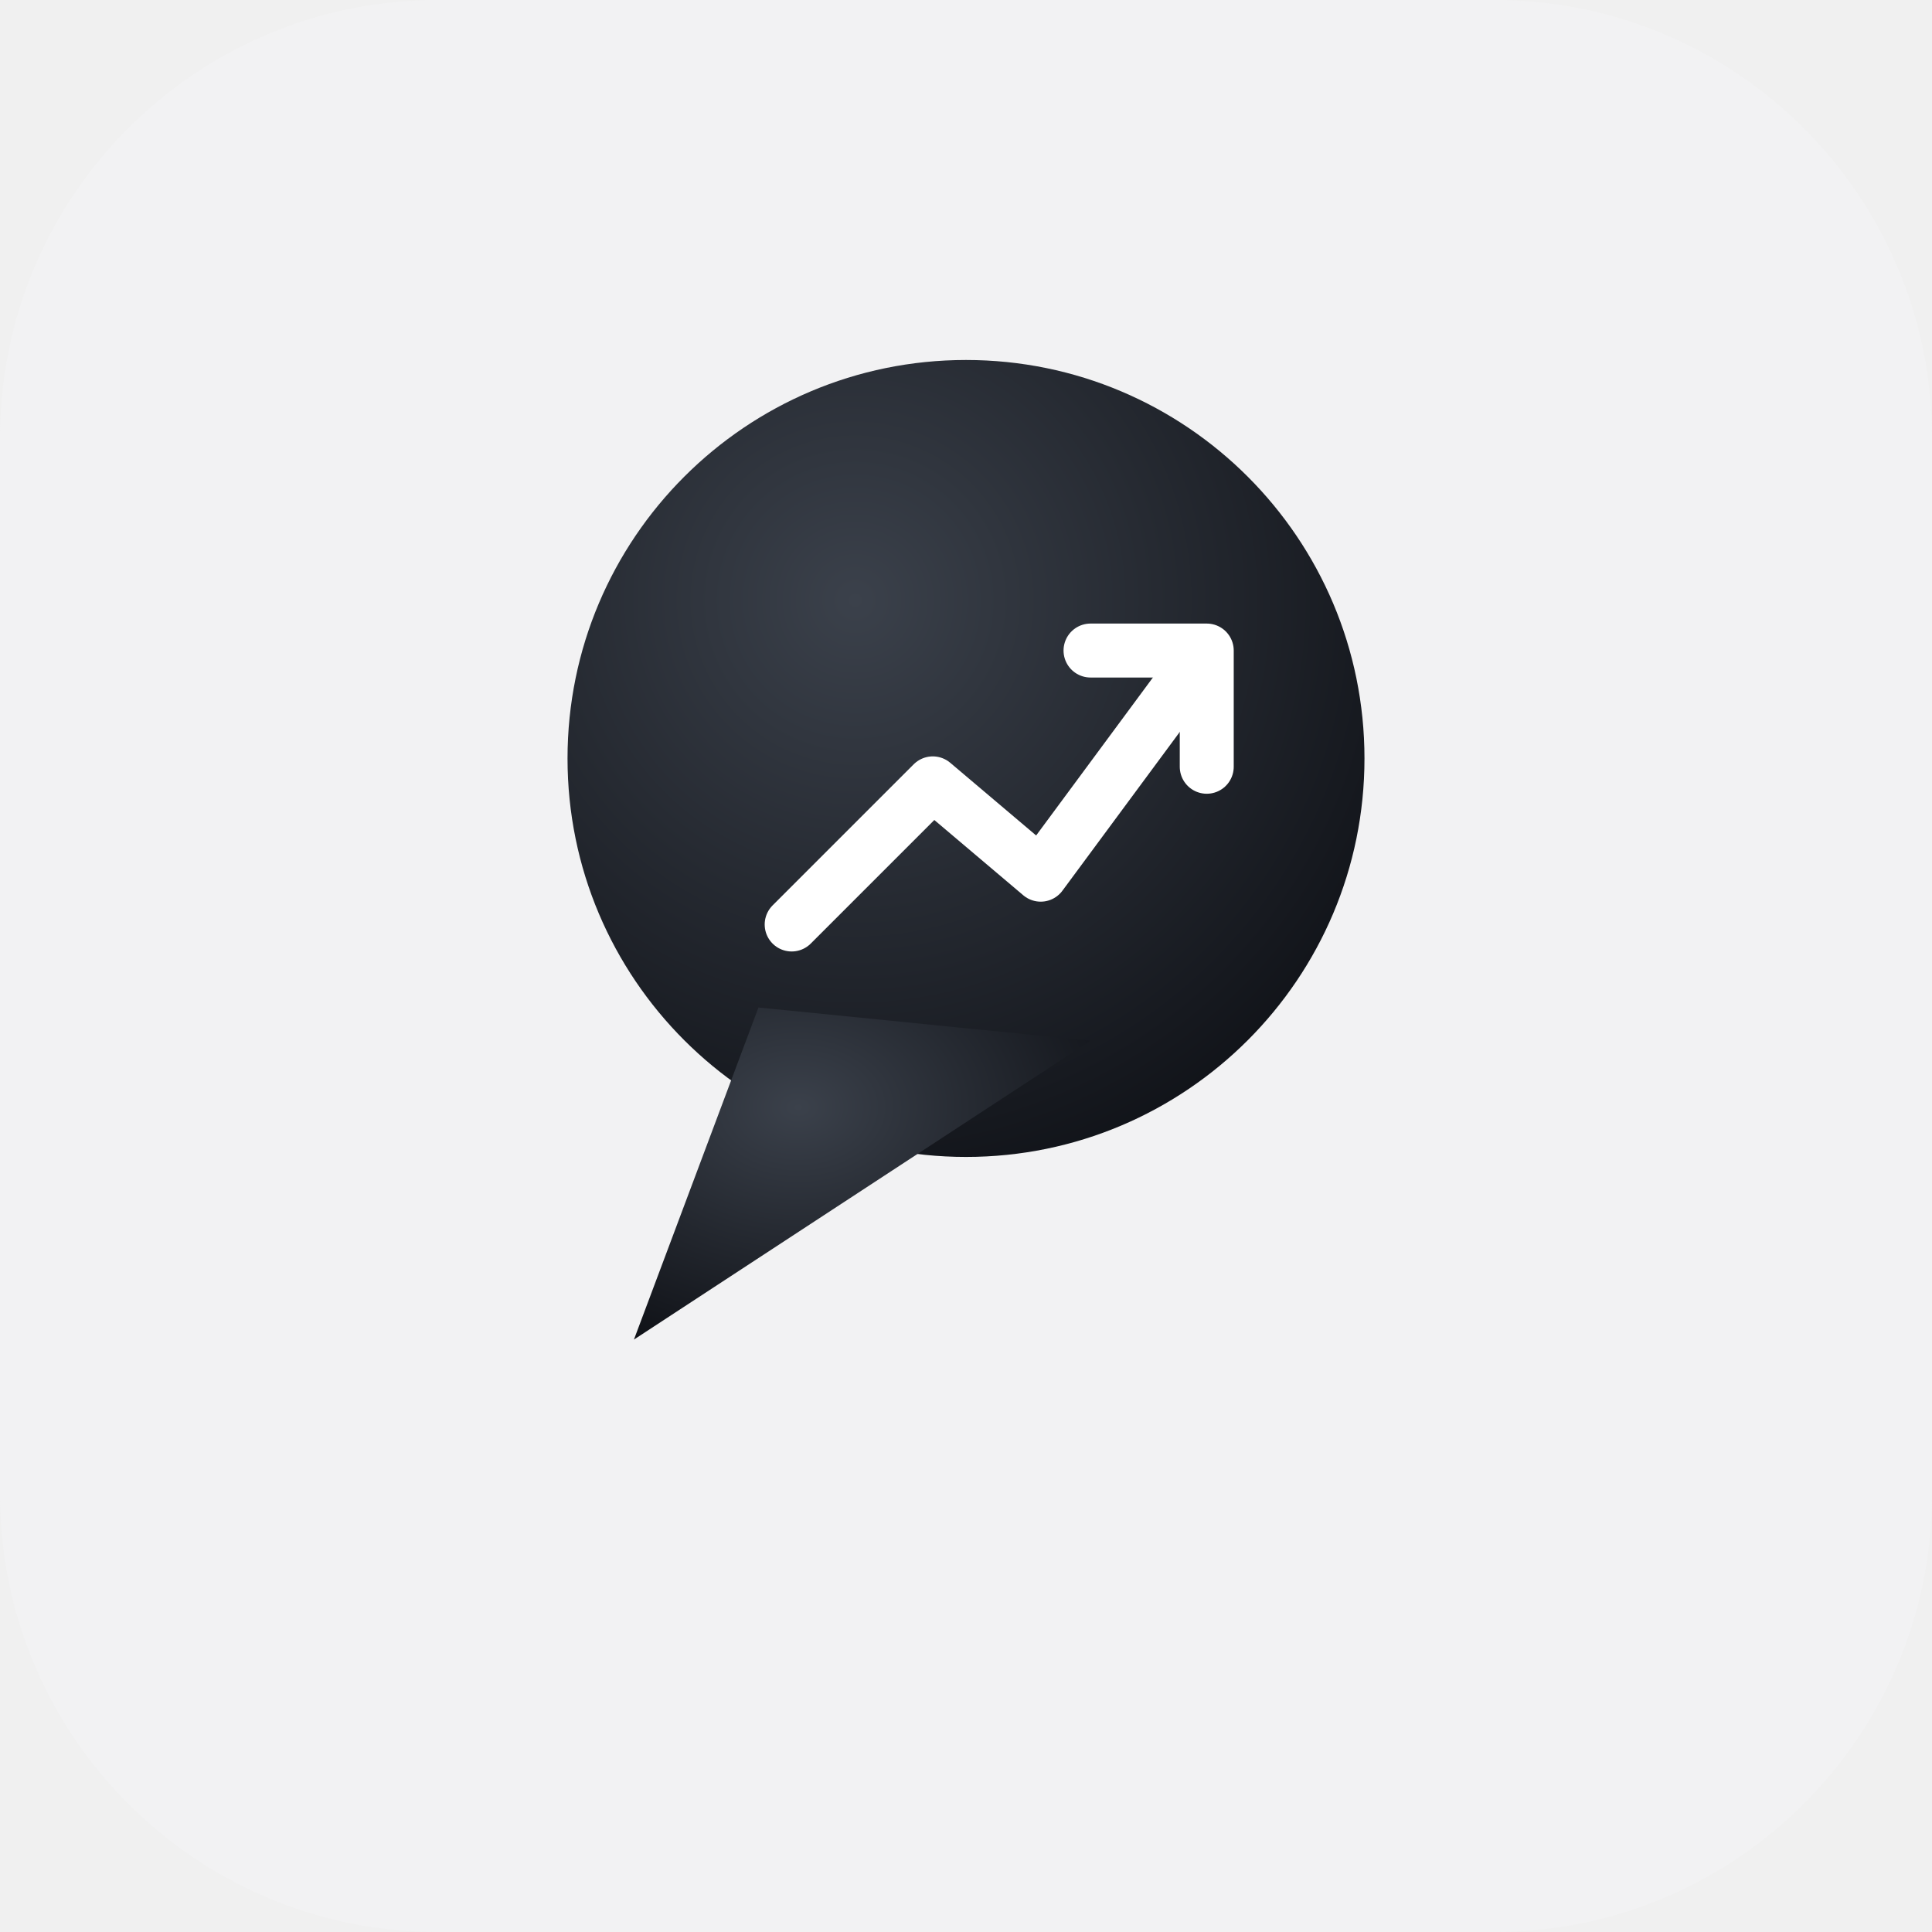
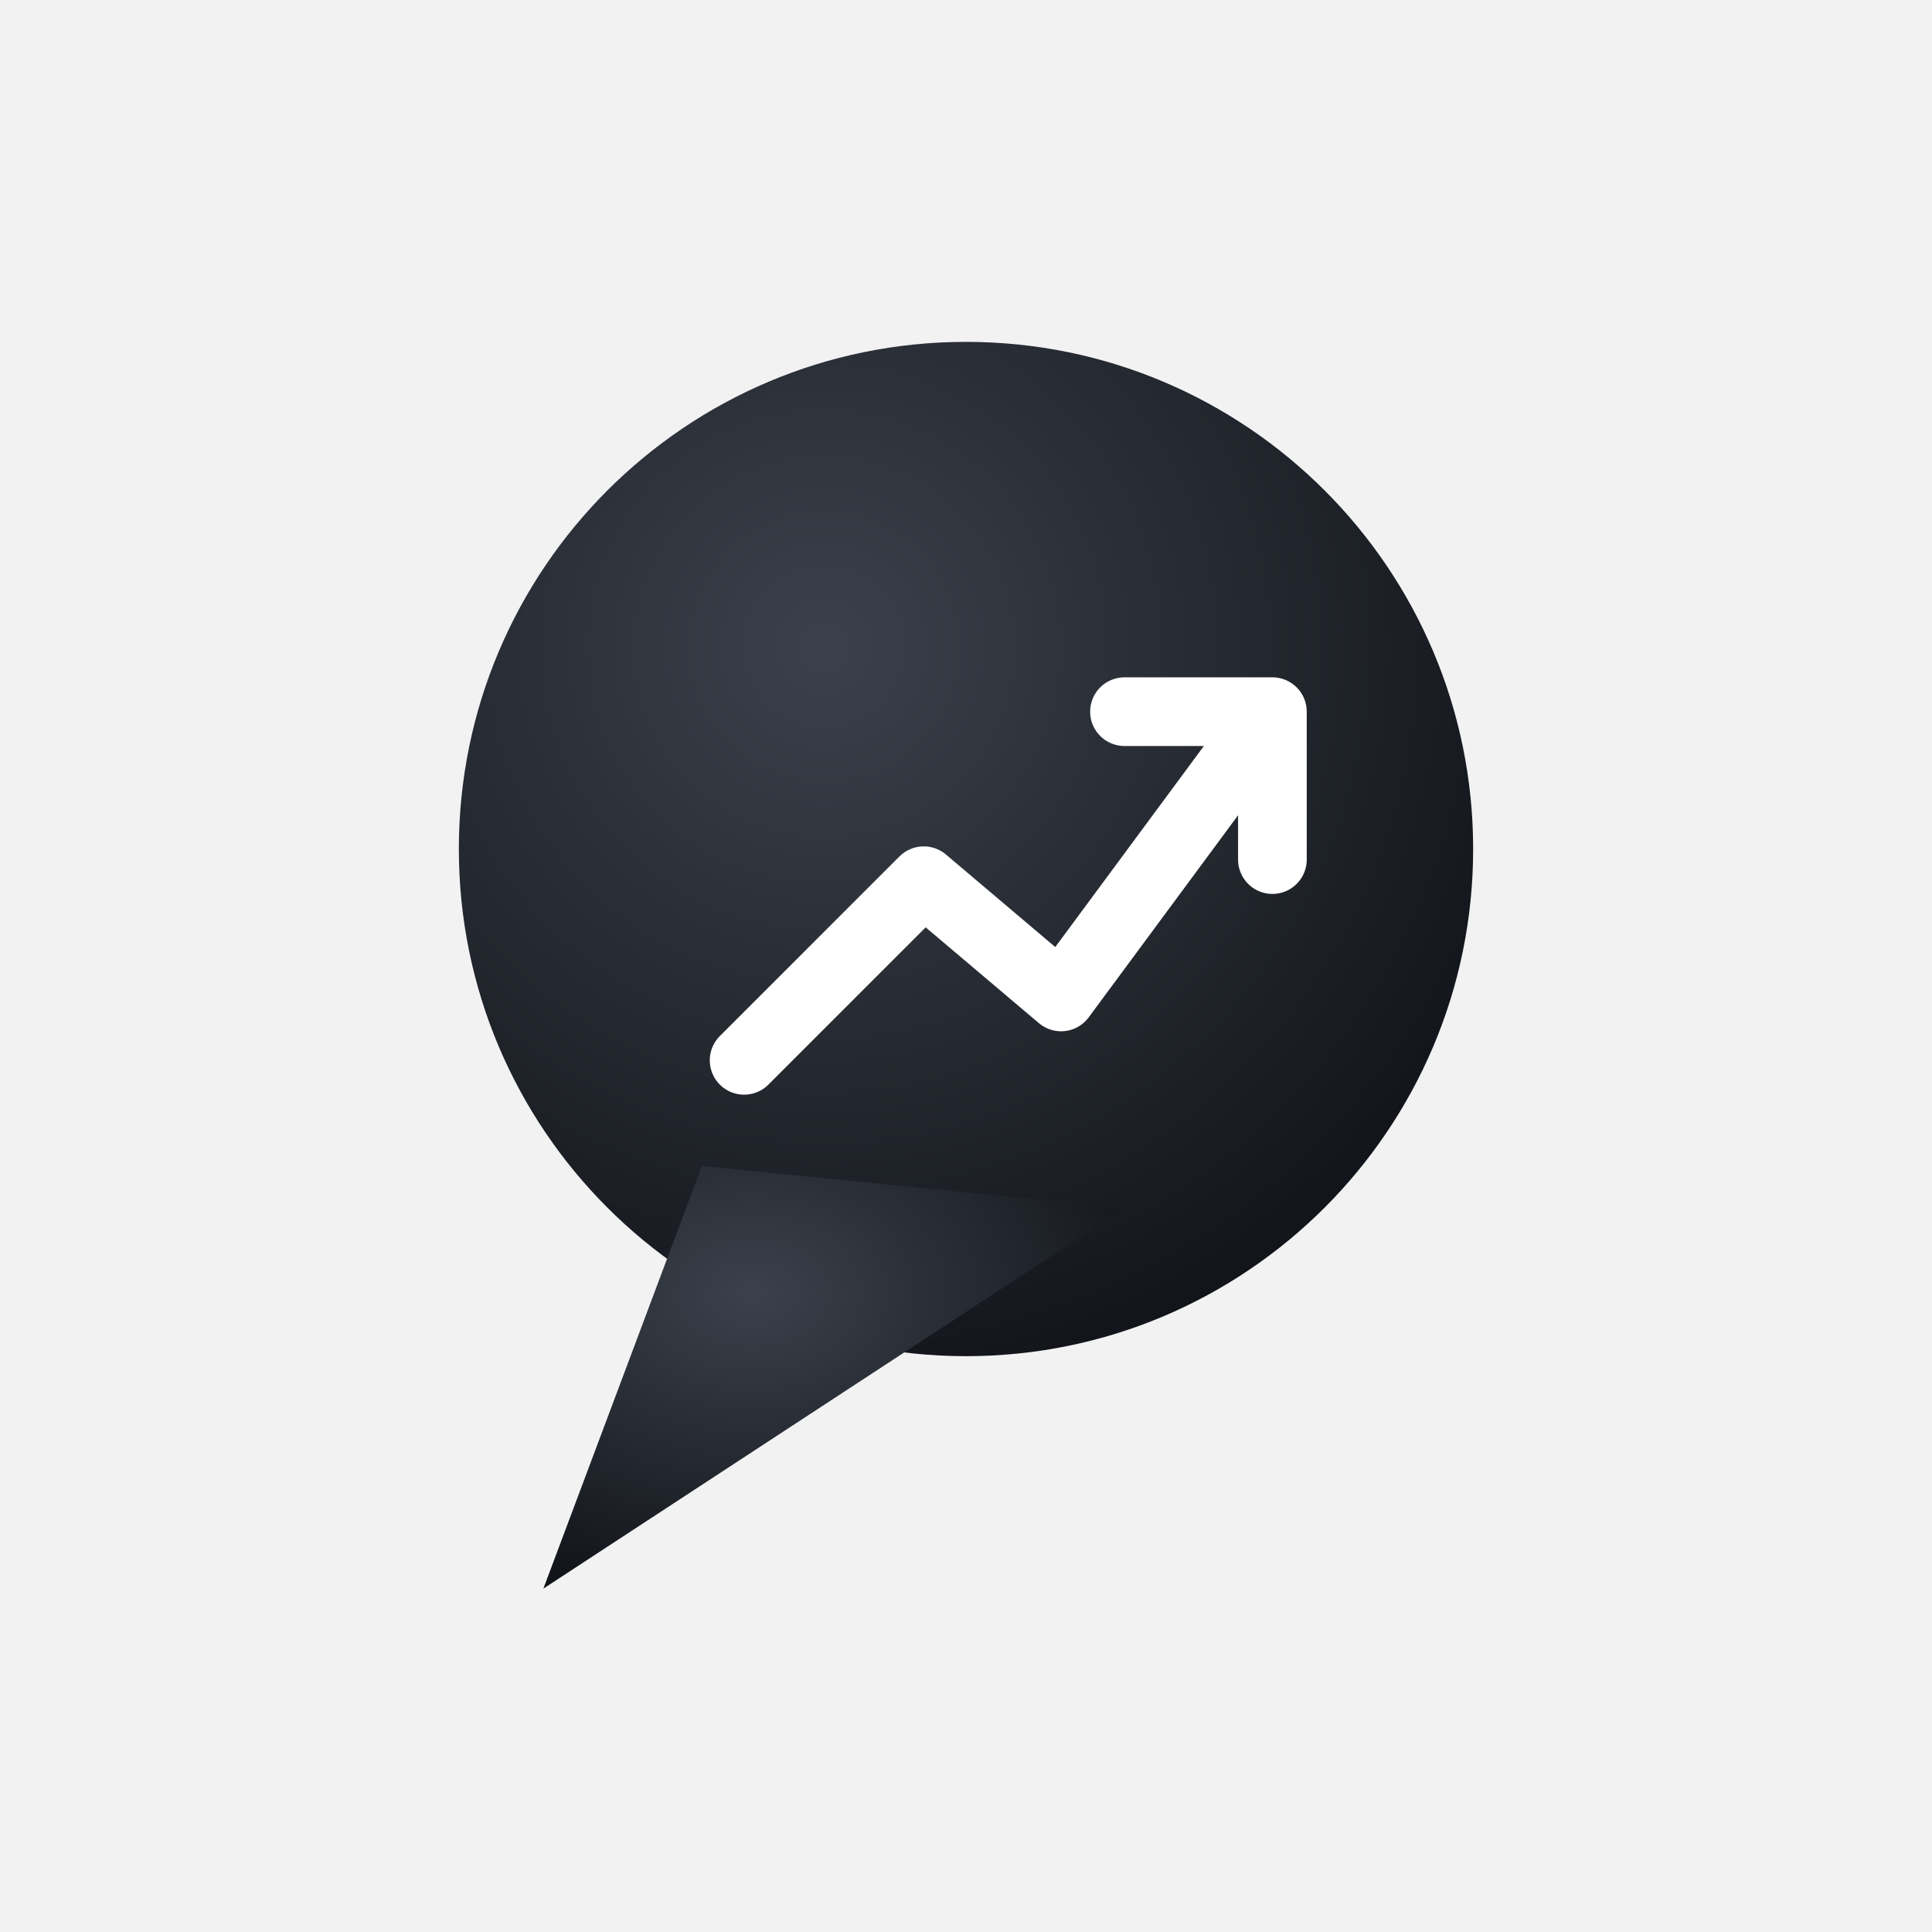
- <svg xmlns="http://www.w3.org/2000/svg" width="512" height="512" viewBox="0 0 512 512" fill="none">
+ <svg xmlns="http://www.w3.org/2000/svg" width="512" height="512" viewBox="0 0 512 512">
  <defs>
    <radialGradient id="bub" cx="0.36" cy="0.3" r="0.85">
      <stop offset="0" stop-color="#3b414b" />
      <stop offset="1" stop-color="#0c0e13" />
    </radialGradient>
  </defs>
-   <rect width="512" height="512" rx="116" fill="#f2f2f3" />
-   <g transform="translate(124,80) scale(1.1)">
+   <rect width="512" height="512" fill="#f2f2f3" />
+   <g transform="translate(88,71) scale(1.4)">
    <circle cx="120" cy="110" r="96" fill="url(#bub)" />
    <path d="M70 170 L40 250 L150 178 Z" fill="url(#bub)" />
    <path d="M78 150 L112 116 L138 138 L172 92" fill="none" stroke="#ffffff" stroke-width="13" stroke-linecap="round" stroke-linejoin="round" />
    <path d="M150 84 L178 84 L178 112" fill="none" stroke="#ffffff" stroke-width="13" stroke-linecap="round" stroke-linejoin="round" />
  </g>
</svg>
